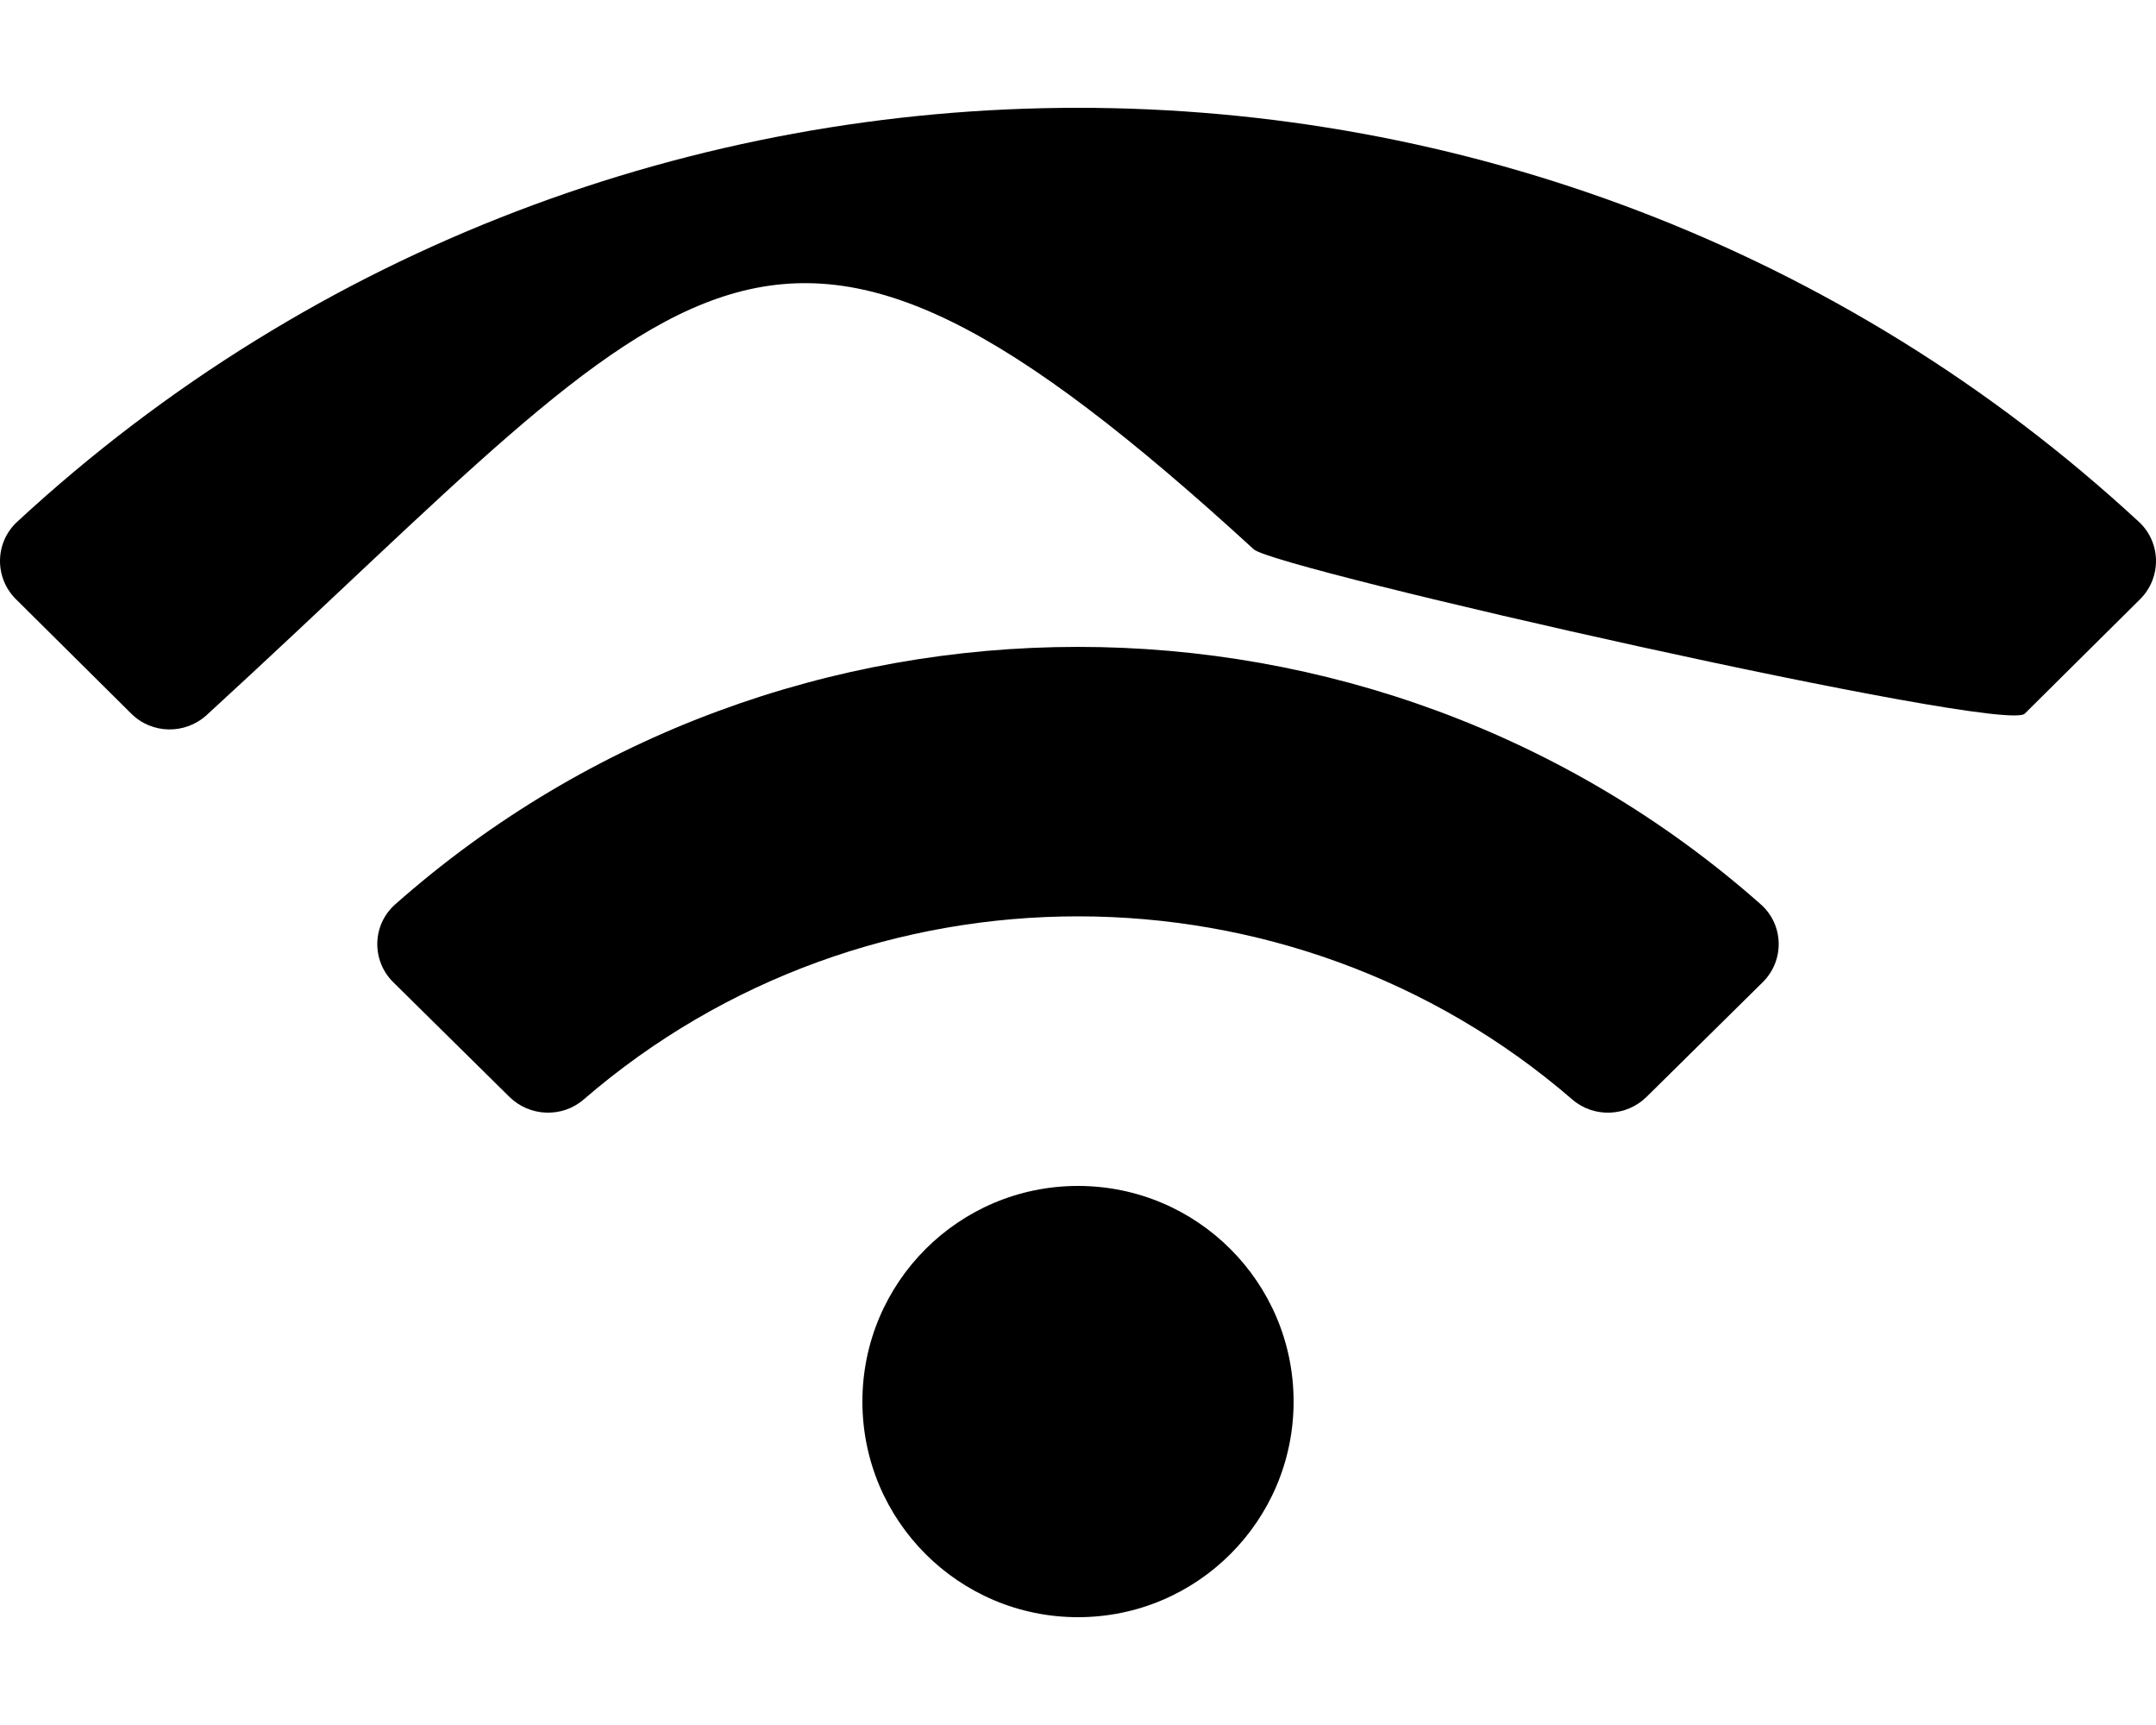
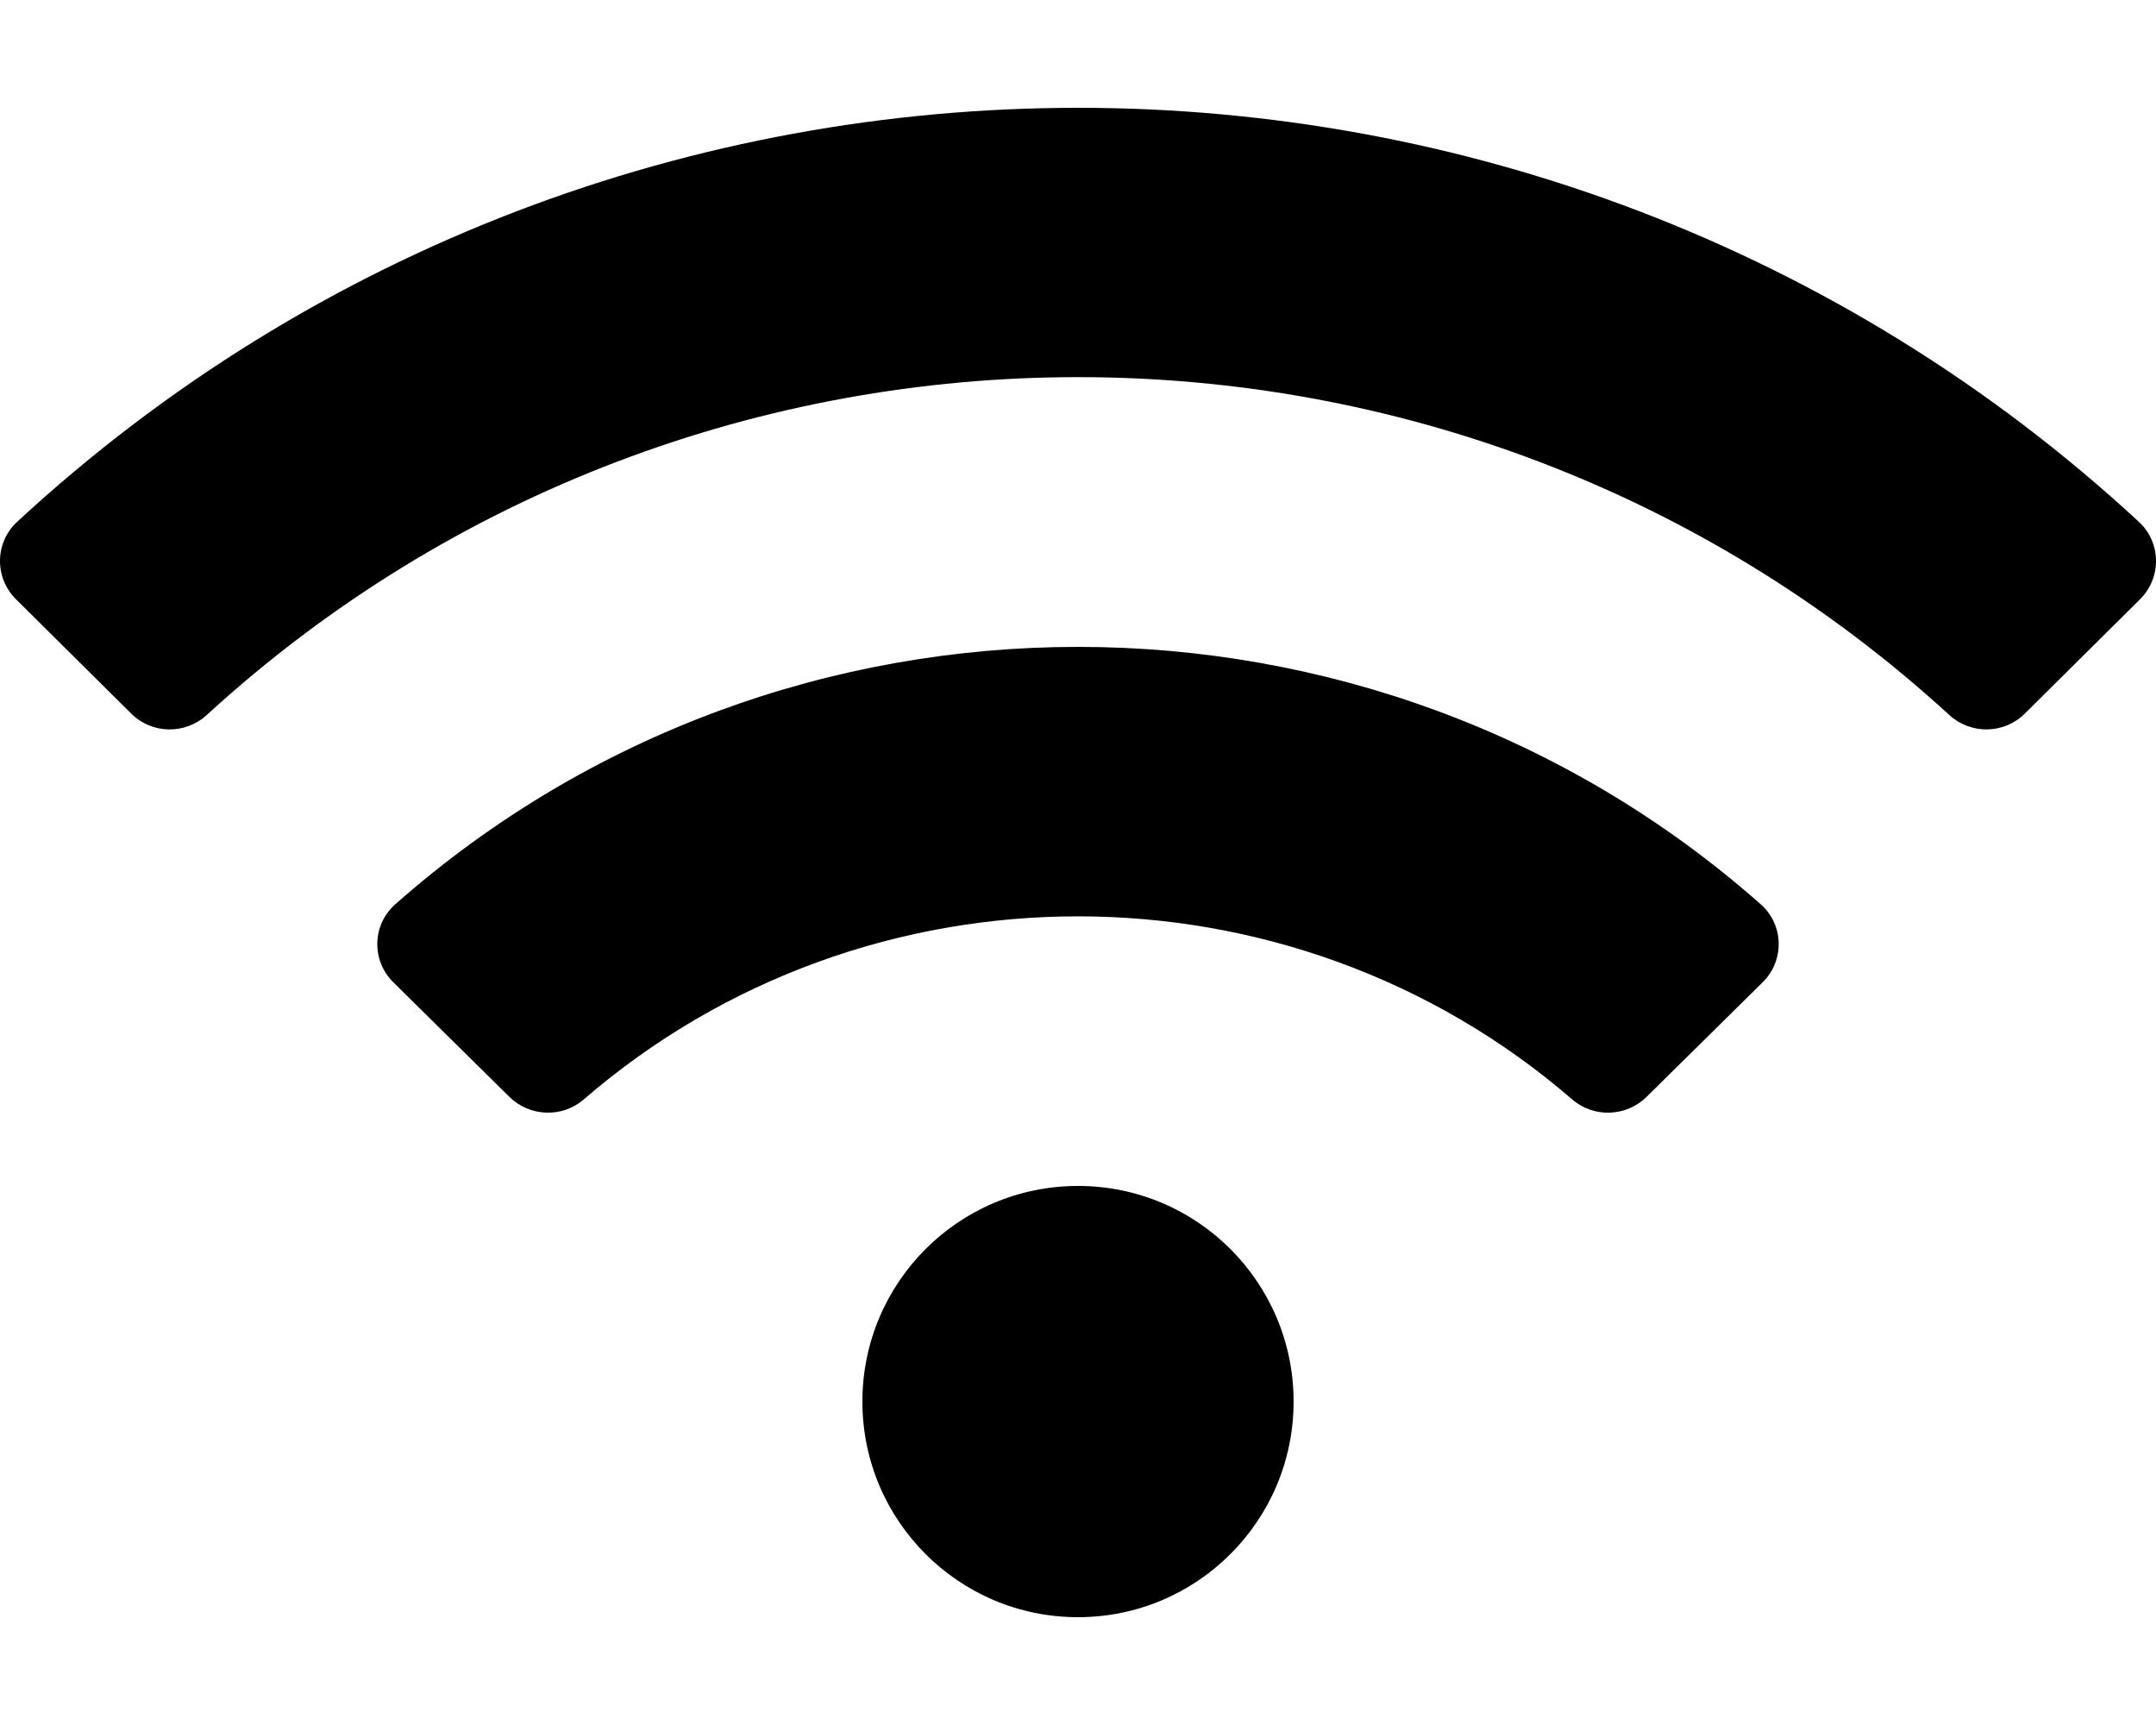
- <svg xmlns="http://www.w3.org/2000/svg" aria-hidden="true" focusable="false" data-prefix="fas" data-icon="wifi" class="svg-inline--fa fa-wifi fa-w-20" role="img" viewBox="0 0 640 512" version="1.1" id="svg1874">
-   <defs id="defs1878" />
-   <path fill="currentColor" d="M 634.91,154.88 C 457.74,-8.99 182.19,-8.93 5.09,154.88 c -6.66,6.16 -6.79,16.59 -0.35,22.98 l 34.24,33.97 c 6.14,6.1 16.02,6.23 22.4,0.38 C 207.3,78.53 226.244,29.345 372.192,163.058 378.574,168.905 594.89,217.92 601.03,211.83 l 34.24,-33.97 c 6.43,-6.39 6.3,-16.82 -0.36,-22.98 z M 320,352 c -35.35,0 -64,28.65 -64,64 0,35.35 28.65,64 64,64 35.35,0 64,-28.65 64,-64 0,-35.35 -28.65,-64 -64,-64 z m 202.67,-83.59 c -115.26,-101.93 -290.21,-101.82 -405.34,0 -6.9,6.1 -7.12,16.69 -0.57,23.15 l 34.44,33.99 c 6,5.92 15.66,6.32 22.05,0.8 83.95,-72.57 209.74,-72.41 293.49,0 6.39,5.52 16.05,5.13 22.05,-0.8 l 34.44,-33.99 c 6.56,-6.46 6.33,-17.06 -0.56,-23.15 z" id="path1872" />
+ <svg xmlns="http://www.w3.org/2000/svg" aria-hidden="true" focusable="false" data-prefix="fas" data-icon="wifi" class="svg-inline--fa fa-wifi fa-w-20" role="img" viewBox="0 0 640 512">
+   <path fill="currentColor" d="M634.91 154.88C457.74-8.99 182.19-8.93 5.09 154.88c-6.66 6.16-6.79 16.59-.35 22.98l34.24 33.97c6.14 6.1 16.02 6.23 22.4.38 145.92-133.68 371.3-133.71 517.25 0 6.38 5.85 16.26 5.71 22.4-.38l34.24-33.97c6.43-6.39 6.3-16.82-.36-22.98zM320 352c-35.35 0-64 28.65-64 64s28.65 64 64 64 64-28.65 64-64-28.65-64-64-64zm202.67-83.59c-115.26-101.93-290.21-101.82-405.34 0-6.9 6.1-7.12 16.69-.57 23.15l34.44 33.99c6 5.92 15.66 6.32 22.05.8 83.95-72.57 209.74-72.41 293.49 0 6.39 5.52 16.05 5.13 22.05-.8l34.44-33.99c6.56-6.46 6.33-17.06-.56-23.15z" />
</svg>
